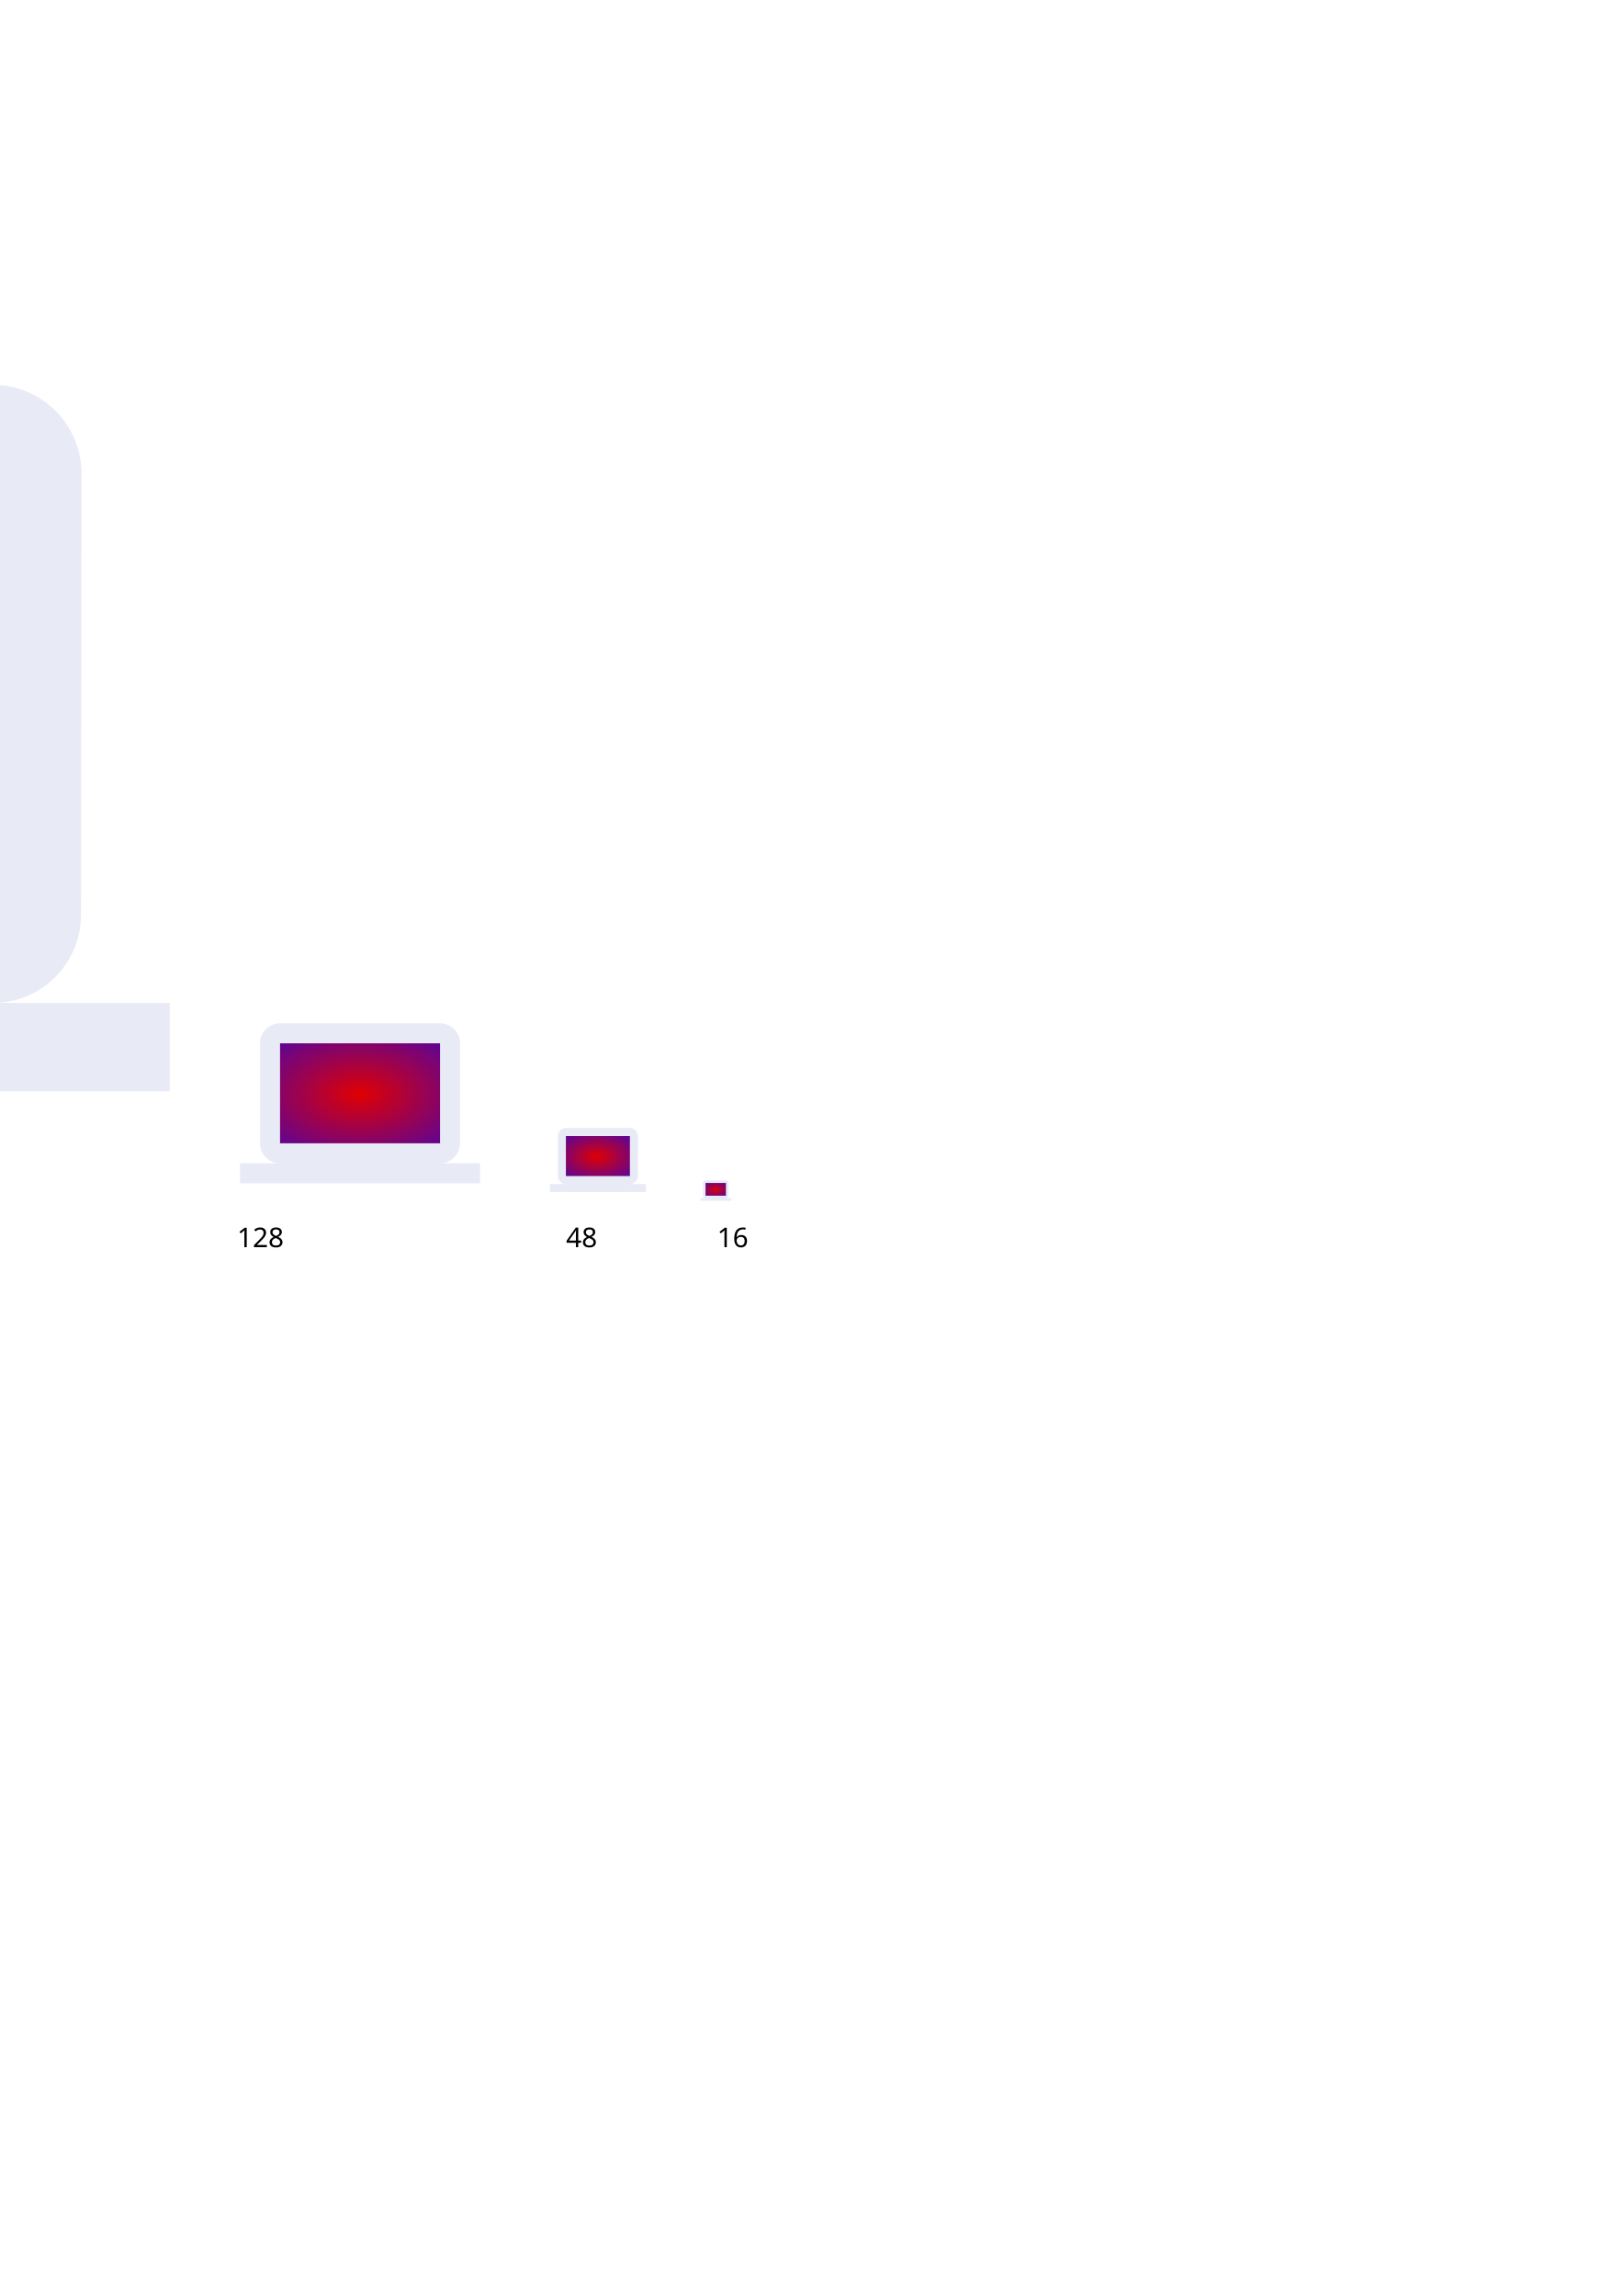
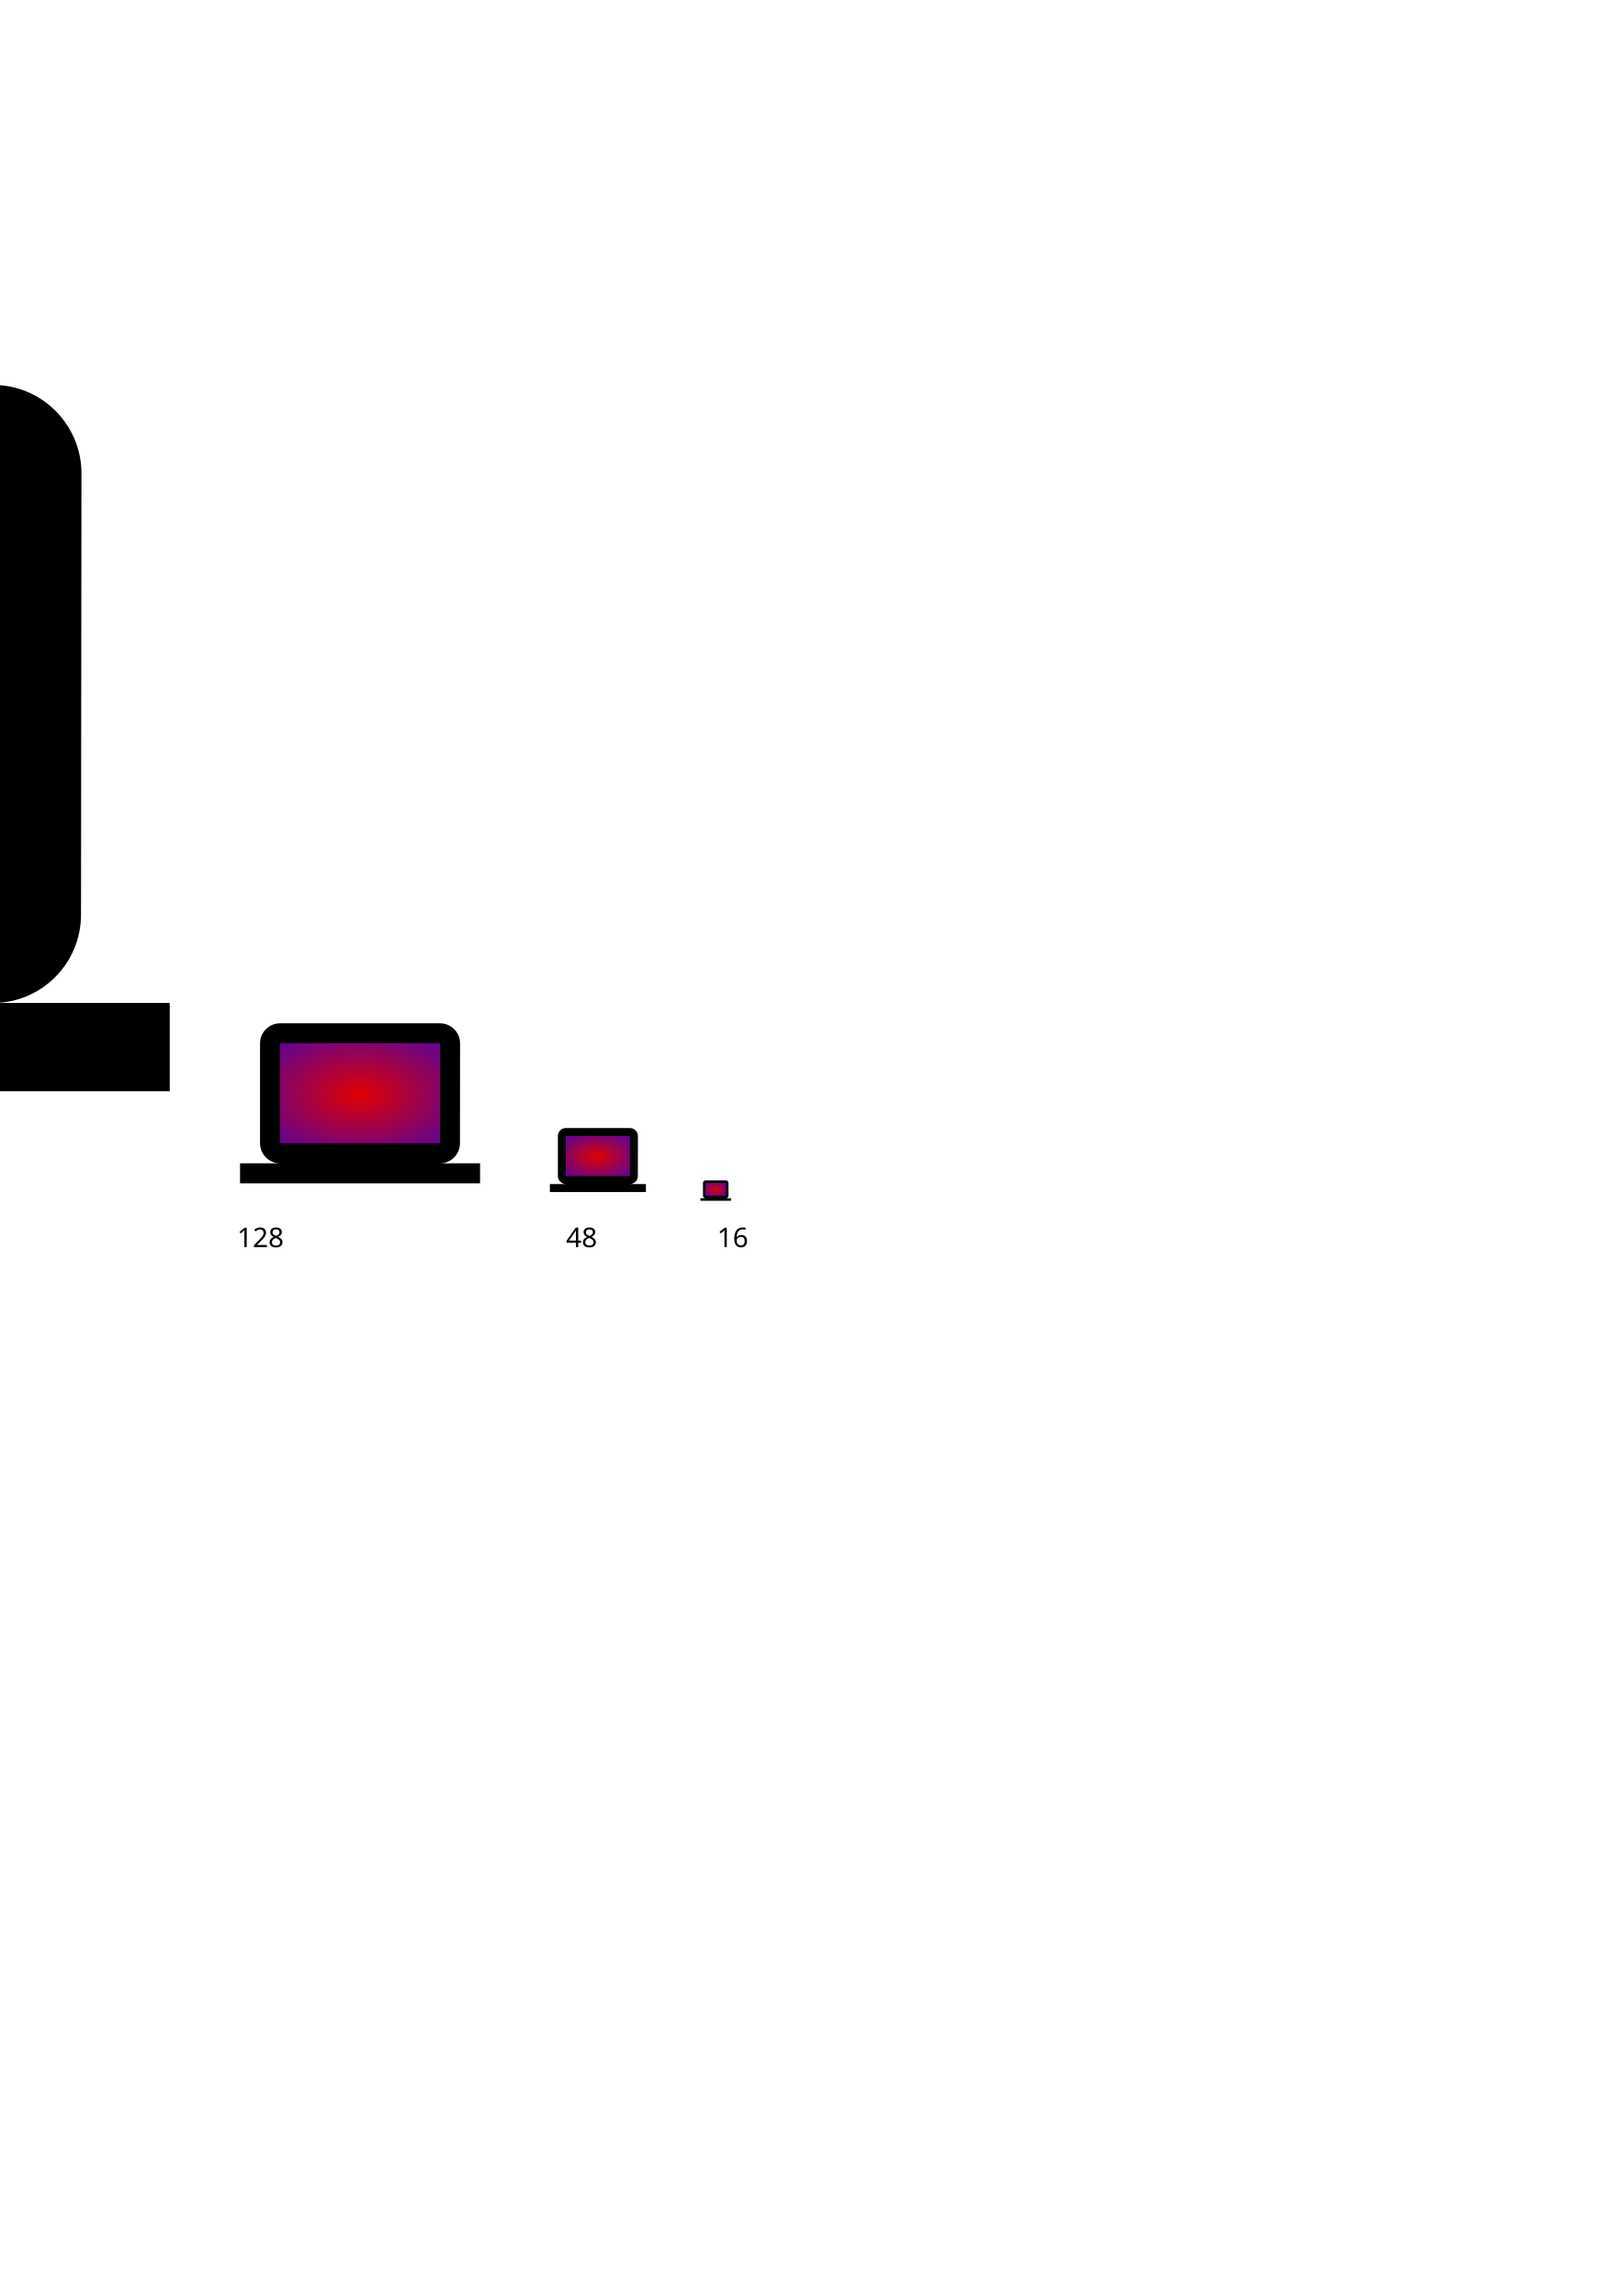
<svg xmlns="http://www.w3.org/2000/svg" xmlns:xlink="http://www.w3.org/1999/xlink" width="210mm" height="297mm" viewBox="0 0 744.094 1052.362" id="svg6873" version="1.1">
  <defs id="defs6875">
    <radialGradient xlink:href="#linearGradient4338-0-7" id="radialGradient5954-9" cx="779.278" cy="808.346" fx="779.278" fy="808.346" r="220" gradientTransform="matrix(0.4253704,1.710172e-8,0,0.2513678,-166.6696,298.3251)" gradientUnits="userSpaceOnUse" />
    <linearGradient id="linearGradient4338-0-7">
      <stop id="stop5958" offset="0" style="stop-color:#df0002;stop-opacity:1" />
      <stop id="stop5960" offset="1" style="stop-color:#0008ff;stop-opacity:1" />
    </linearGradient>
    <radialGradient xlink:href="#linearGradient4338-0-7" id="radialGradient5954-9-5" cx="779.278" cy="808.346" fx="779.278" fy="808.346" r="220" gradientTransform="matrix(0.1623375,0,0,0.09593148,147.0736,452.583)" gradientUnits="userSpaceOnUse" />
    <radialGradient xlink:href="#linearGradient4338-0-7" id="radialGradient5954-9-5-7" cx="779.278" cy="808.346" fx="779.278" fy="808.346" r="220" gradientTransform="matrix(0.05204271,0,0,0.03075404,287.409,520.3488)" gradientUnits="userSpaceOnUse" />
-     <radialGradient xlink:href="#linearGradient4338-0-7" id="radialGradient5954-9-56" cx="779.278" cy="808.346" fx="779.278" fy="808.346" r="220" gradientTransform="matrix(0.4253704,1.710172e-8,0,0.2513678,-412.3816,449.4004)" gradientUnits="userSpaceOnUse" />
+     <radialGradient xlink:href="#linearGradient4338-0-7" id="radialGradient5954-9-56" cx="779.278" cy="808.346" fx="779.278" fy="808.346" r="220" gradientTransform="matrix(1.877761,7.5494077e-8,0,1.109642,-1629.127,-577.1259)" gradientUnits="userSpaceOnUse" />
  </defs>
  <g id="layer1" style="display:inline">
    <rect style="display:inline;opacity:1;fill:#000000;fill-opacity:0;stroke:none;stroke-width:20;stroke-miterlimit:4;stroke-dasharray:none;stroke-opacity:1" id="rect4303-7-1-2-0" width="48" height="48" x="250" y="504.362" />
    <text xml:space="preserve" style="font-style:normal;font-weight:normal;font-size:12.5px;line-height:125%;font-family:sans-serif;letter-spacing:0px;word-spacing:0px;display:inline;fill:#000000;fill-opacity:1;stroke:none;stroke-width:1px;stroke-linecap:butt;stroke-linejoin:miter;stroke-opacity:1" x="259.39" y="571.64" id="text4537-1-1-9">
      <tspan id="tspan4539-4-5-5" x="259.39" y="571.64">48</tspan>
    </text>
    <text xml:space="preserve" style="font-style:normal;font-weight:normal;font-size:12.5px;line-height:125%;font-family:sans-serif;letter-spacing:0px;word-spacing:0px;display:inline;fill:#000000;fill-opacity:1;stroke:none;stroke-width:1px;stroke-linecap:butt;stroke-linejoin:miter;stroke-opacity:1" x="328.627" y="571.64" id="text4537-1-1-9-2">
      <tspan id="tspan4539-4-5-5-8" x="328.627" y="571.64">16</tspan>
    </text>
    <text xml:space="preserve" style="font-style:normal;font-weight:normal;font-size:12.5px;line-height:125%;font-family:sans-serif;letter-spacing:0px;word-spacing:0px;display:inline;fill:#000000;fill-opacity:1;stroke:none;stroke-width:1px;stroke-linecap:butt;stroke-linejoin:miter;stroke-opacity:1" x="108.627" y="571.64" id="text4537-1-1-9-2-7">
      <tspan id="tspan4539-4-5-5-8-7" x="108.627" y="571.64">128</tspan>
    </text>
    <rect style="display:inline;opacity:1;fill:#000000;fill-opacity:0;stroke:none;stroke-width:20;stroke-miterlimit:4;stroke-dasharray:none;stroke-opacity:1" id="rect4303-7-1-2" width="128" height="128" x="100" y="424.362" />
    <rect style="opacity:1;fill:url(#radialGradient5954-9);fill-opacity:1;stroke:none;stroke-width:20;stroke-miterlimit:4;stroke-dasharray:none;stroke-opacity:1" id="rect4136-0-0" width="81.8" height="60.461" x="123.912" y="471.287" />
-     <path style="fill:#e8eaf6;fill-opacity:1;stroke:#5f5fff;stroke-opacity:0" d="m 201.667,533.196 c 5.042,0 9.121,-4.125 9.121,-9.167 l 0.046,-45.833 c 0,-5.042 -4.125,-9.167 -9.167,-9.167 l -73.333,0 c -5.042,0 -9.167,4.125 -9.167,9.167 l 0,45.833 c 0,5.042 4.125,9.167 9.167,9.167 l -18.333,0 0,9.167 110,0 0,-9.167 -18.333,0 z m -73.333,-55 73.333,0 0,45.833 -73.333,0 0,-45.833 z" id="path3589" />
+     <path style="fill:#000000;fill-opacity:1;stroke:#5f5fff;stroke-opacity:0" d="m 201.667,533.196 c 5.042,0 9.121,-4.125 9.121,-9.167 l 0.046,-45.833 c 0,-5.042 -4.125,-9.167 -9.167,-9.167 l -73.333,0 c -5.042,0 -9.167,4.125 -9.167,9.167 l 0,45.833 c 0,5.042 4.125,9.167 9.167,9.167 l -18.333,0 0,9.167 110,0 0,-9.167 -18.333,0 z m -73.333,-55 73.333,0 0,45.833 -73.333,0 0,-45.833 z" id="path3589" />
    <rect style="opacity:1;fill:url(#radialGradient5954-9-5);fill-opacity:1;stroke:none;stroke-width:20;stroke-miterlimit:4;stroke-dasharray:none;stroke-opacity:1" id="rect4136-0-0-8" width="31.218" height="23.074" x="257.971" y="518.592" />
-     <path style="fill:#e8eaf6;fill-opacity:1" d="m 288.667,542.696 c 2.017,0 3.648,-1.65 3.648,-3.667 l 0.018,-18.333 c 0,-2.017 -1.65,-3.667 -3.667,-3.667 l -29.333,0 c -2.017,0 -3.667,1.65 -3.667,3.667 l 0,18.333 c 0,2.017 1.65,3.667 3.667,3.667 l -7.333,0 0,3.667 44,0 0,-3.667 -7.333,0 z m -29.333,-22 29.333,0 0,18.333 -29.333,0 0,-18.333 z" id="path3589-3" />
+     <path style="fill:#000000;fill-opacity:1" d="m 288.667,542.696 c 2.017,0 3.648,-1.65 3.648,-3.667 l 0.018,-18.333 c 0,-2.017 -1.65,-3.667 -3.667,-3.667 l -29.333,0 c -2.017,0 -3.667,1.65 -3.667,3.667 l 0,18.333 c 0,2.017 1.65,3.667 3.667,3.667 l -7.333,0 0,3.667 44,0 0,-3.667 -7.333,0 z m -29.333,-22 29.333,0 0,18.333 -29.333,0 0,-18.333 z" id="path3589-3" />
    <rect style="display:inline;opacity:1;fill:#000000;fill-opacity:0;stroke:none;stroke-width:20;stroke-miterlimit:4;stroke-dasharray:none;stroke-opacity:1" id="rect4303-7-1-2-0-6" width="16" height="16" x="320" y="536.362" />
    <rect style="opacity:1;fill:url(#radialGradient5954-9-5-7);fill-opacity:1;stroke:none;stroke-width:20;stroke-miterlimit:4;stroke-dasharray:none;stroke-opacity:1" id="rect4136-0-0-8-5" width="10.008" height="7.397" x="322.961" y="541.51" />
-     <path style="fill:#e8eaf6;fill-opacity:1" d="m 332.666,549.196 c 0.642,0 1.161,-0.525 1.161,-1.167 l 0.006,-5.833 c 0,-0.642 -0.525,-1.167 -1.167,-1.167 l -9.333,0 c -0.642,0 -1.167,0.525 -1.167,1.167 l 0,5.833 c 0,0.642 0.525,1.167 1.167,1.167 l -2.333,0 0,1.167 14,0 0,-1.167 -2.333,0 z m -9.333,-7 9.333,0 0,5.833 -9.333,0 0,-5.833 z" id="path3589-3-6" />
+     <path style="fill:#000000;fill-opacity:1" d="m 332.666,549.196 c 0.642,0 1.161,-0.525 1.161,-1.167 l 0.006,-5.833 c 0,-0.642 -0.525,-1.167 -1.167,-1.167 l -9.333,0 c -0.642,0 -1.167,0.525 -1.167,1.167 l 0,5.833 c 0,0.642 0.525,1.167 1.167,1.167 l -2.333,0 0,1.167 14,0 0,-1.167 -2.333,0 z m -9.333,-7 9.333,0 0,5.833 -9.333,0 0,-5.833 z" id="path3589-3-6" />
    <text xml:space="preserve" style="font-style:normal;font-weight:normal;font-size:12.5px;line-height:125%;font-family:sans-serif;letter-spacing:0px;word-spacing:0px;display:inline;fill:#000000;fill-opacity:1;stroke:none;stroke-width:1px;stroke-linecap:butt;stroke-linejoin:miter;stroke-opacity:1" x="-401.373" y="581.64" id="text4537-1-1-9-2-7-1">
      <tspan id="tspan4539-4-5-5-8-7-6" x="-401.373" y="581.64">512</tspan>
    </text>
    <rect style="display:inline;opacity:1;fill:#7882e2;fill-opacity:0;stroke:none;stroke-width:20;stroke-miterlimit:4;stroke-dasharray:none;stroke-opacity:1" id="rect4303-7-1-2-05" width="512" height="512" x="-422" y="40.362" />
-     <g id="g4210" transform="matrix(4.414414,0,0,4.414414,191.2961,-2560.965)">
-       <rect y="622.362" x="-121.8" height="60.461" width="81.8" id="rect4136-0-0-3" style="display:inline;opacity:1;fill:url(#radialGradient5954-9-56);fill-opacity:1;stroke:none;stroke-width:20;stroke-miterlimit:4;stroke-dasharray:none;stroke-opacity:1" />
-       <path id="path3589-5" d="m -44.045,684.271 c 5.042,0 9.121,-4.125 9.121,-9.167 l 0.046,-45.833 c 0,-5.042 -4.125,-9.167 -9.167,-9.167 l -73.333,0 c -5.042,0 -9.167,4.125 -9.167,9.167 l 0,45.833 c 0,5.042 4.125,9.167 9.167,9.167 l -18.333,0 0,9.167 110,0 0,-9.167 -18.333,0 z m -73.333,-55 73.333,0 0,45.833 -73.333,0 0,-45.833 z" style="display:inline;fill:#e8eaf6;fill-opacity:1;stroke:#5f5fff;stroke-opacity:0" />
-     </g>
+     <rect style="display:inline;opacity:1;fill:url(#radialGradient5954-9-56);fill-opacity:1;stroke:none;stroke-width:20;stroke-miterlimit:4;stroke-dasharray:none;stroke-opacity:1" id="rect4136-0-0-3" width="361.098" height="266.899" x="-346.379" y="186.399" />
+     <path style="display:inline;fill:#000000;fill-opacity:1;stroke:#5f5fff;stroke-width:4.414;stroke-opacity:0" d="m -3.138,459.69 c 22.256,0 40.263,-18.209 40.263,-40.465 l 0.202,-202.327 c 0,-22.256 -18.209,-40.465 -40.465,-40.465 l -323.724,0 c -22.256,0 -40.465,18.209 -40.465,40.465 l 0,202.327 c 0,22.256 18.209,40.465 40.465,40.465 l -80.931,0 0,40.465 485.586,0 0,-40.465 -80.931,0 z M -326.862,216.897 l 323.724,0 0,202.327 -323.724,0 0,-202.327 z" id="path3589-5" />
  </g>
</svg>
